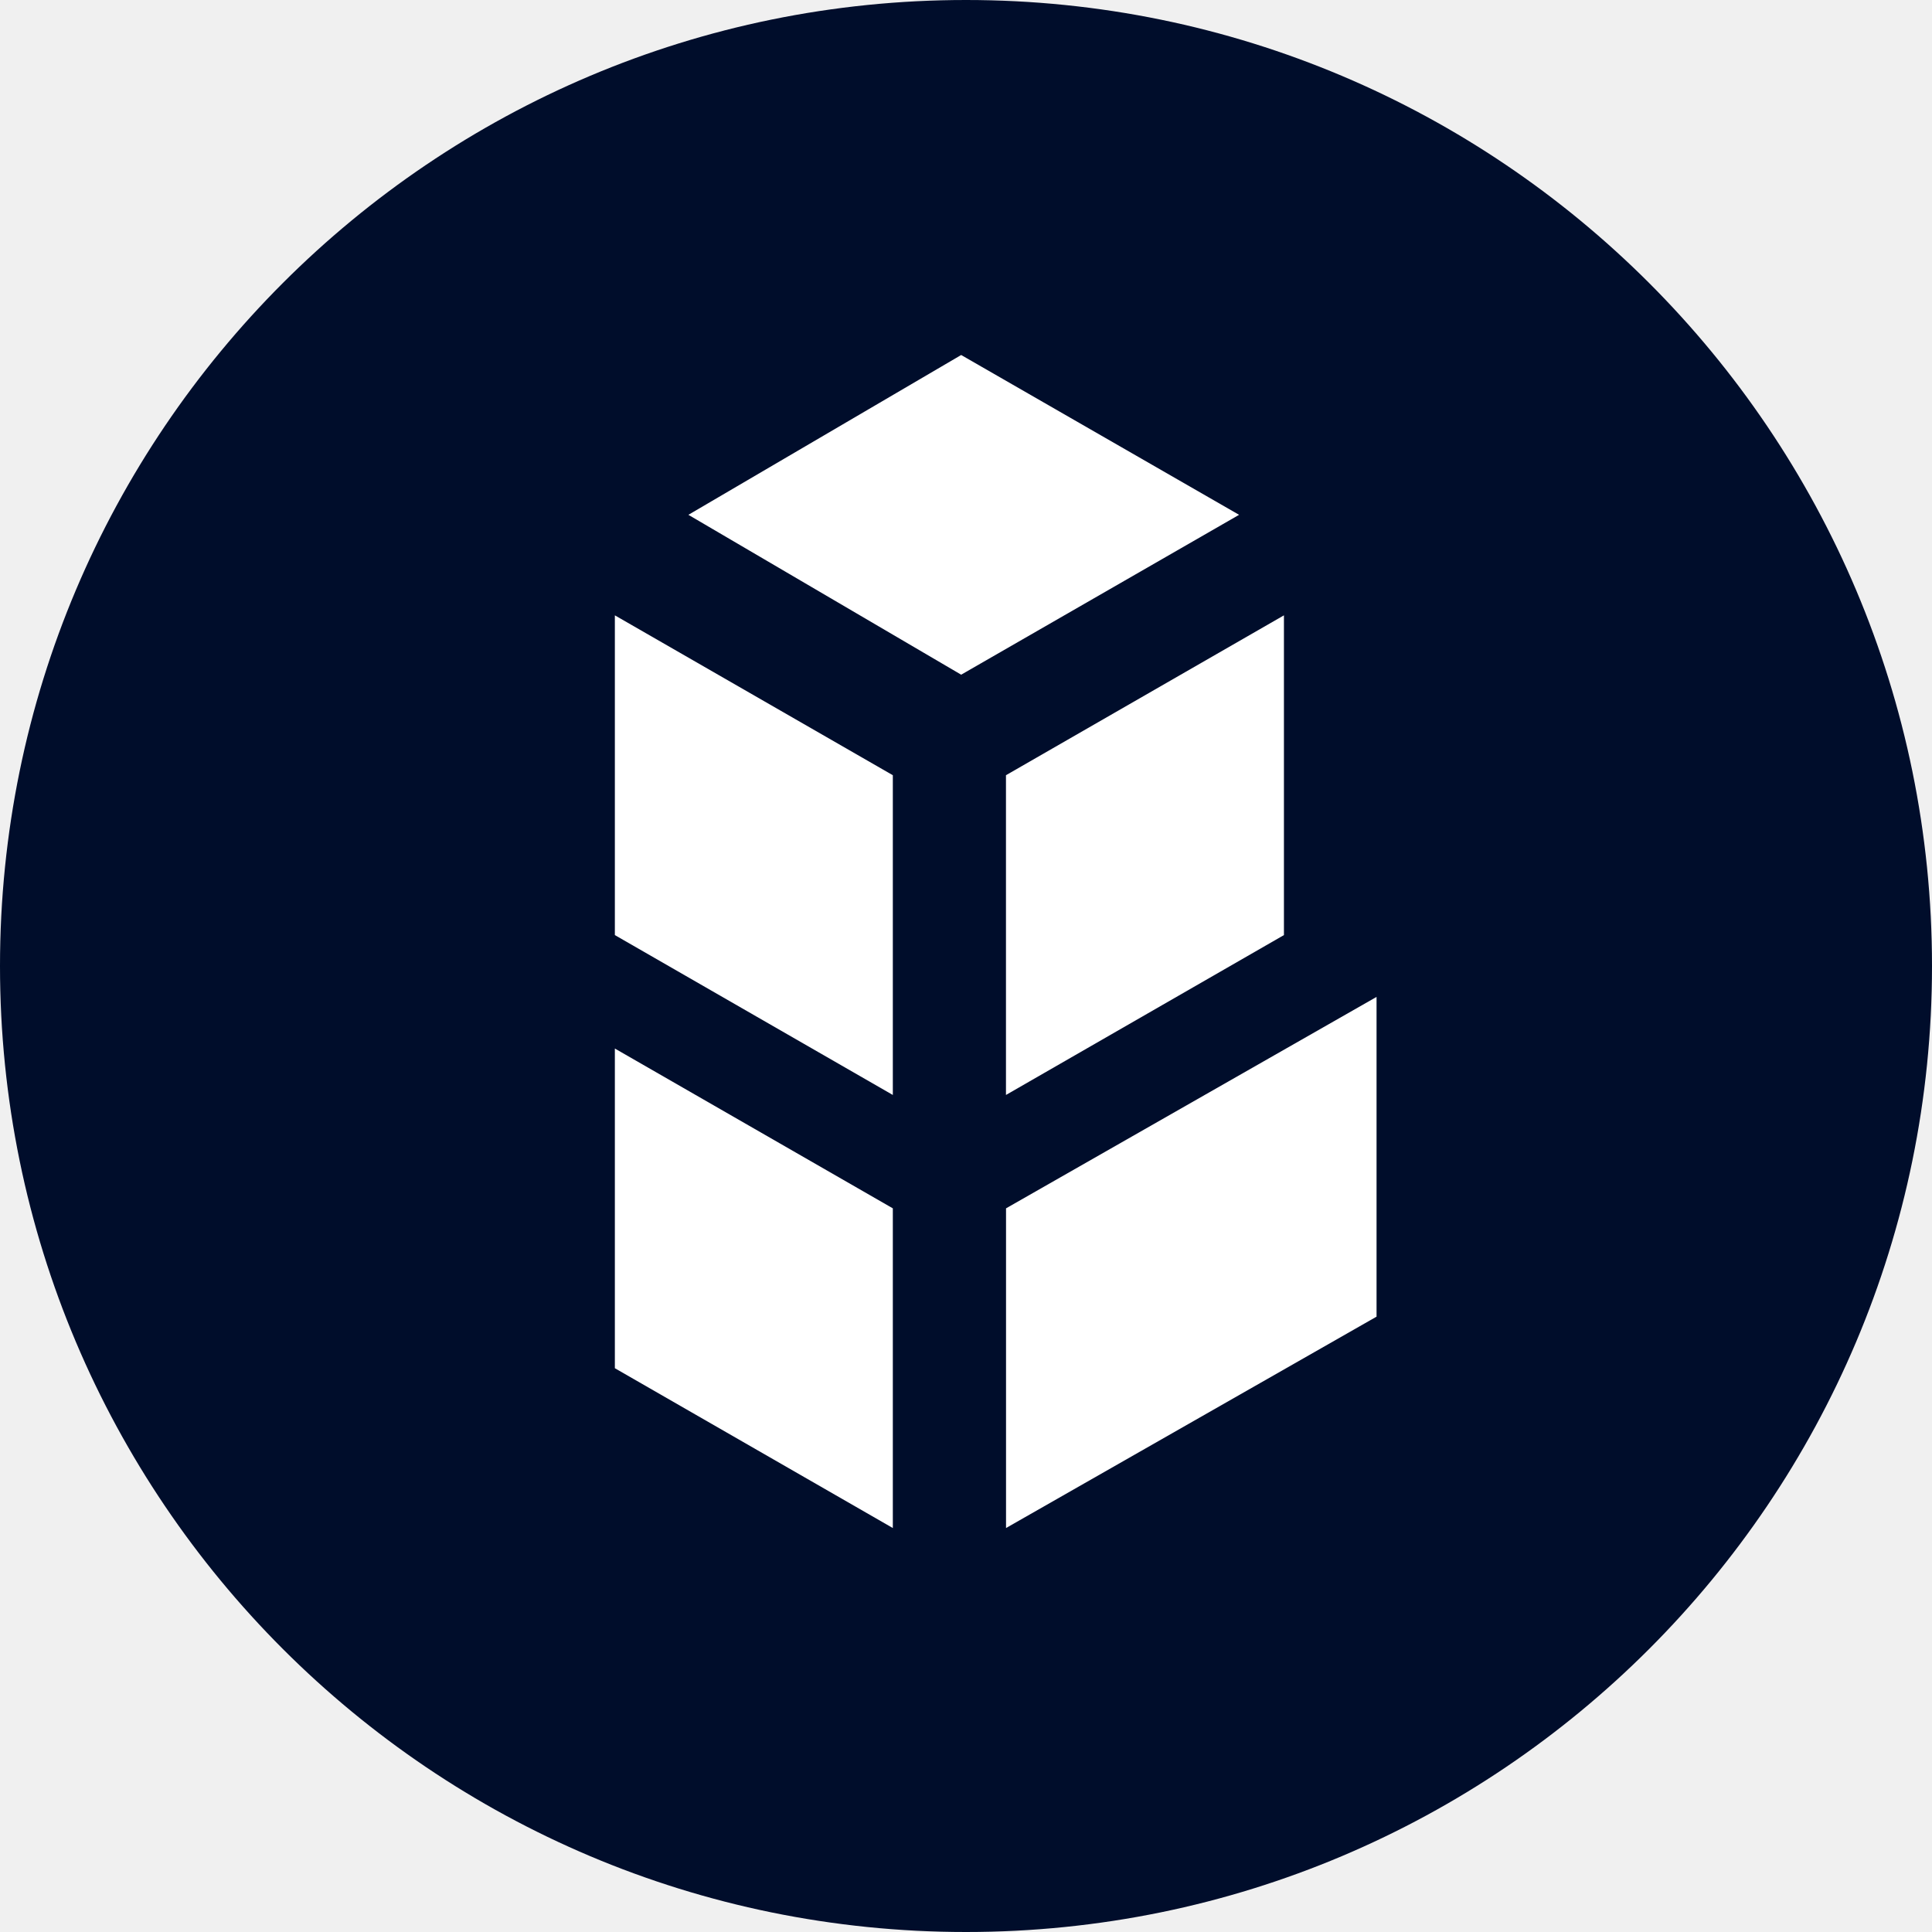
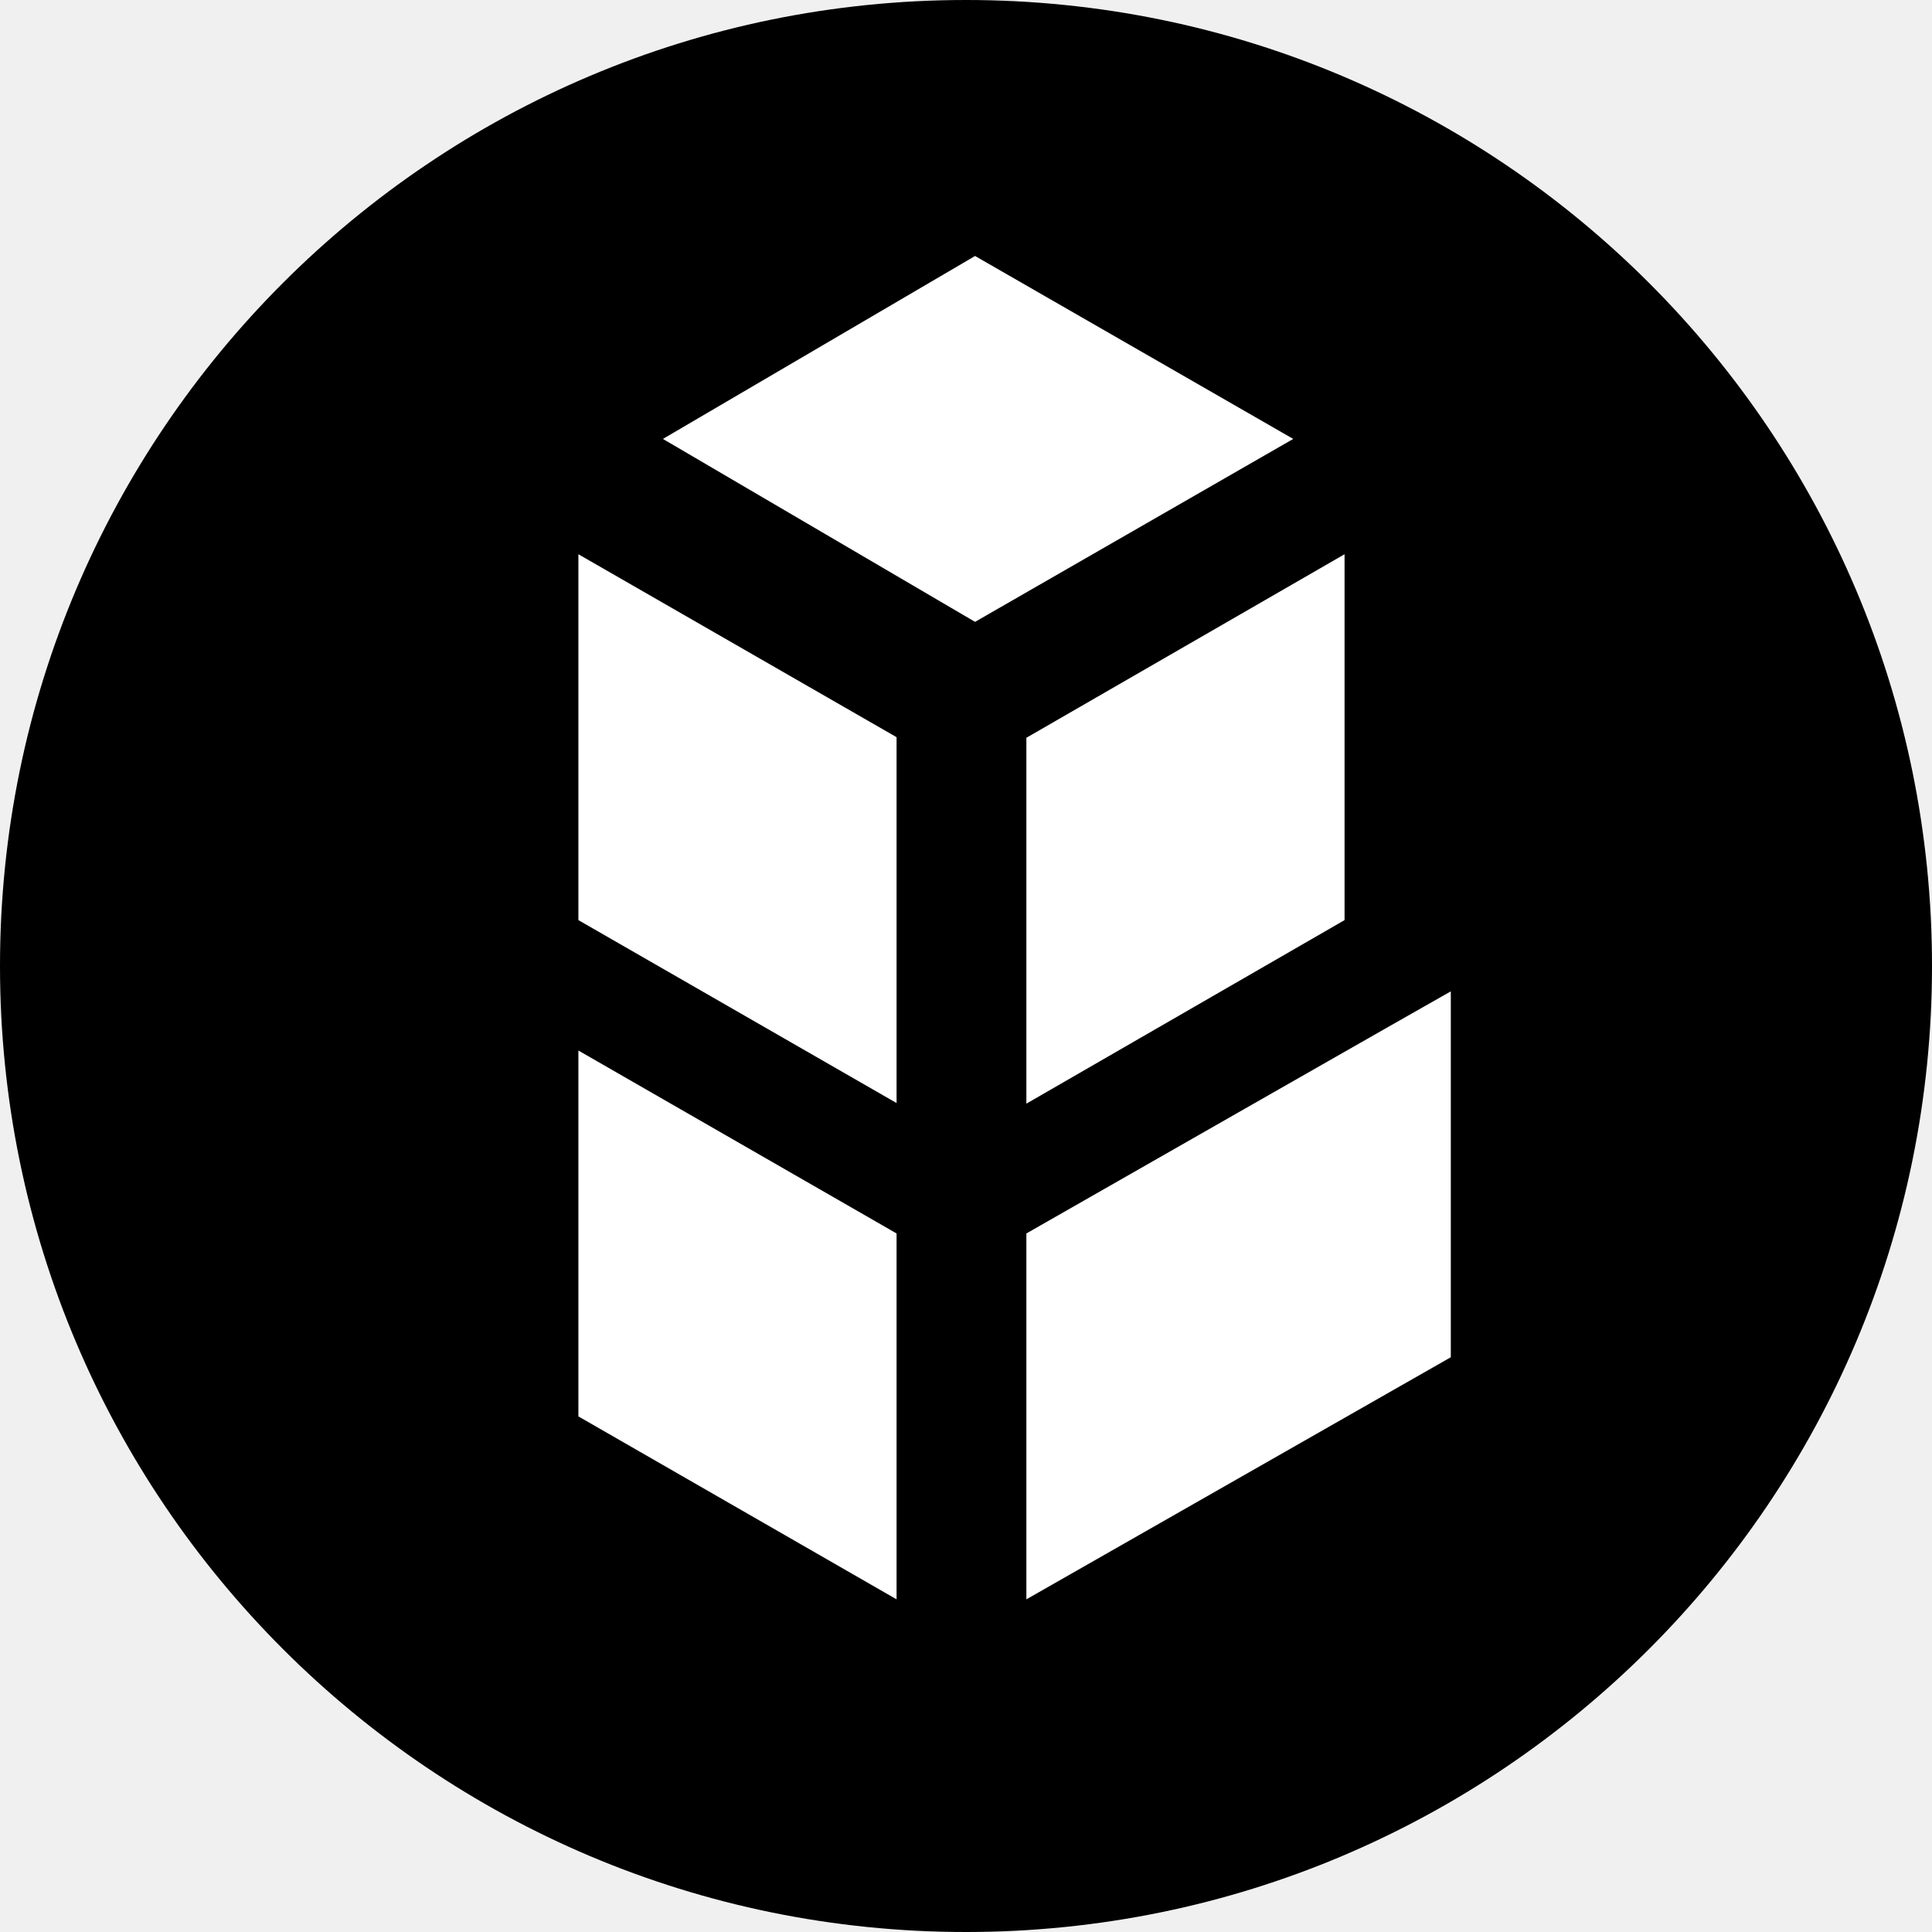
- <svg xmlns="http://www.w3.org/2000/svg" width="32" height="32">
-   <g fill="none">
-     <circle cx="16" cy="16" r="16" fill="#000D2B" />
-     <path fill="#FFF" d="M15.92 5.88l-4.518 2.647 4.518 2.648 4.603-2.648L15.92 5.88zm.743 14.134v5.295l6.137-3.501v-5.296l-6.137 3.502zm4.603-9.822v5.296l-4.604 2.648V12.84l4.604-2.648zm-11.082 5.296l4.604 2.648V12.84l-4.604-2.648v5.296zm0 7.174l4.604 2.647v-5.295l-4.604-2.647v5.294z" />
+ <svg xmlns="http://www.w3.org/2000/svg" version="1.1" id="Layer_1" x="0px" y="0px" viewBox="0 0 32 32" style="enable-background:new 0 0 32 32;" xml:space="preserve">
+   <style type="text/css">
+ 	.st0{fill:#FFFFFF;}
+ </style>
+   <g>
+     <circle cx="16" cy="16" r="16" />
+     <path class="st0" d="M16.15,4.24l-5.17,3.03l5.17,3.03l5.27-3.03L16.15,4.24z M17,20.43v6.06l7.03-4.01v-6.06   C24.02,16.42,17,20.43,17,20.43z M22.27,9.18v6.06L17,18.28v-6.06L22.27,9.18z M9.58,15.24l5.27,3.03v-6.06L9.58,9.18V15.24z    M9.58,23.46l5.27,3.03v-6.06L9.58,17.4V23.46L9.58,23.46z" />
  </g>
</svg>
